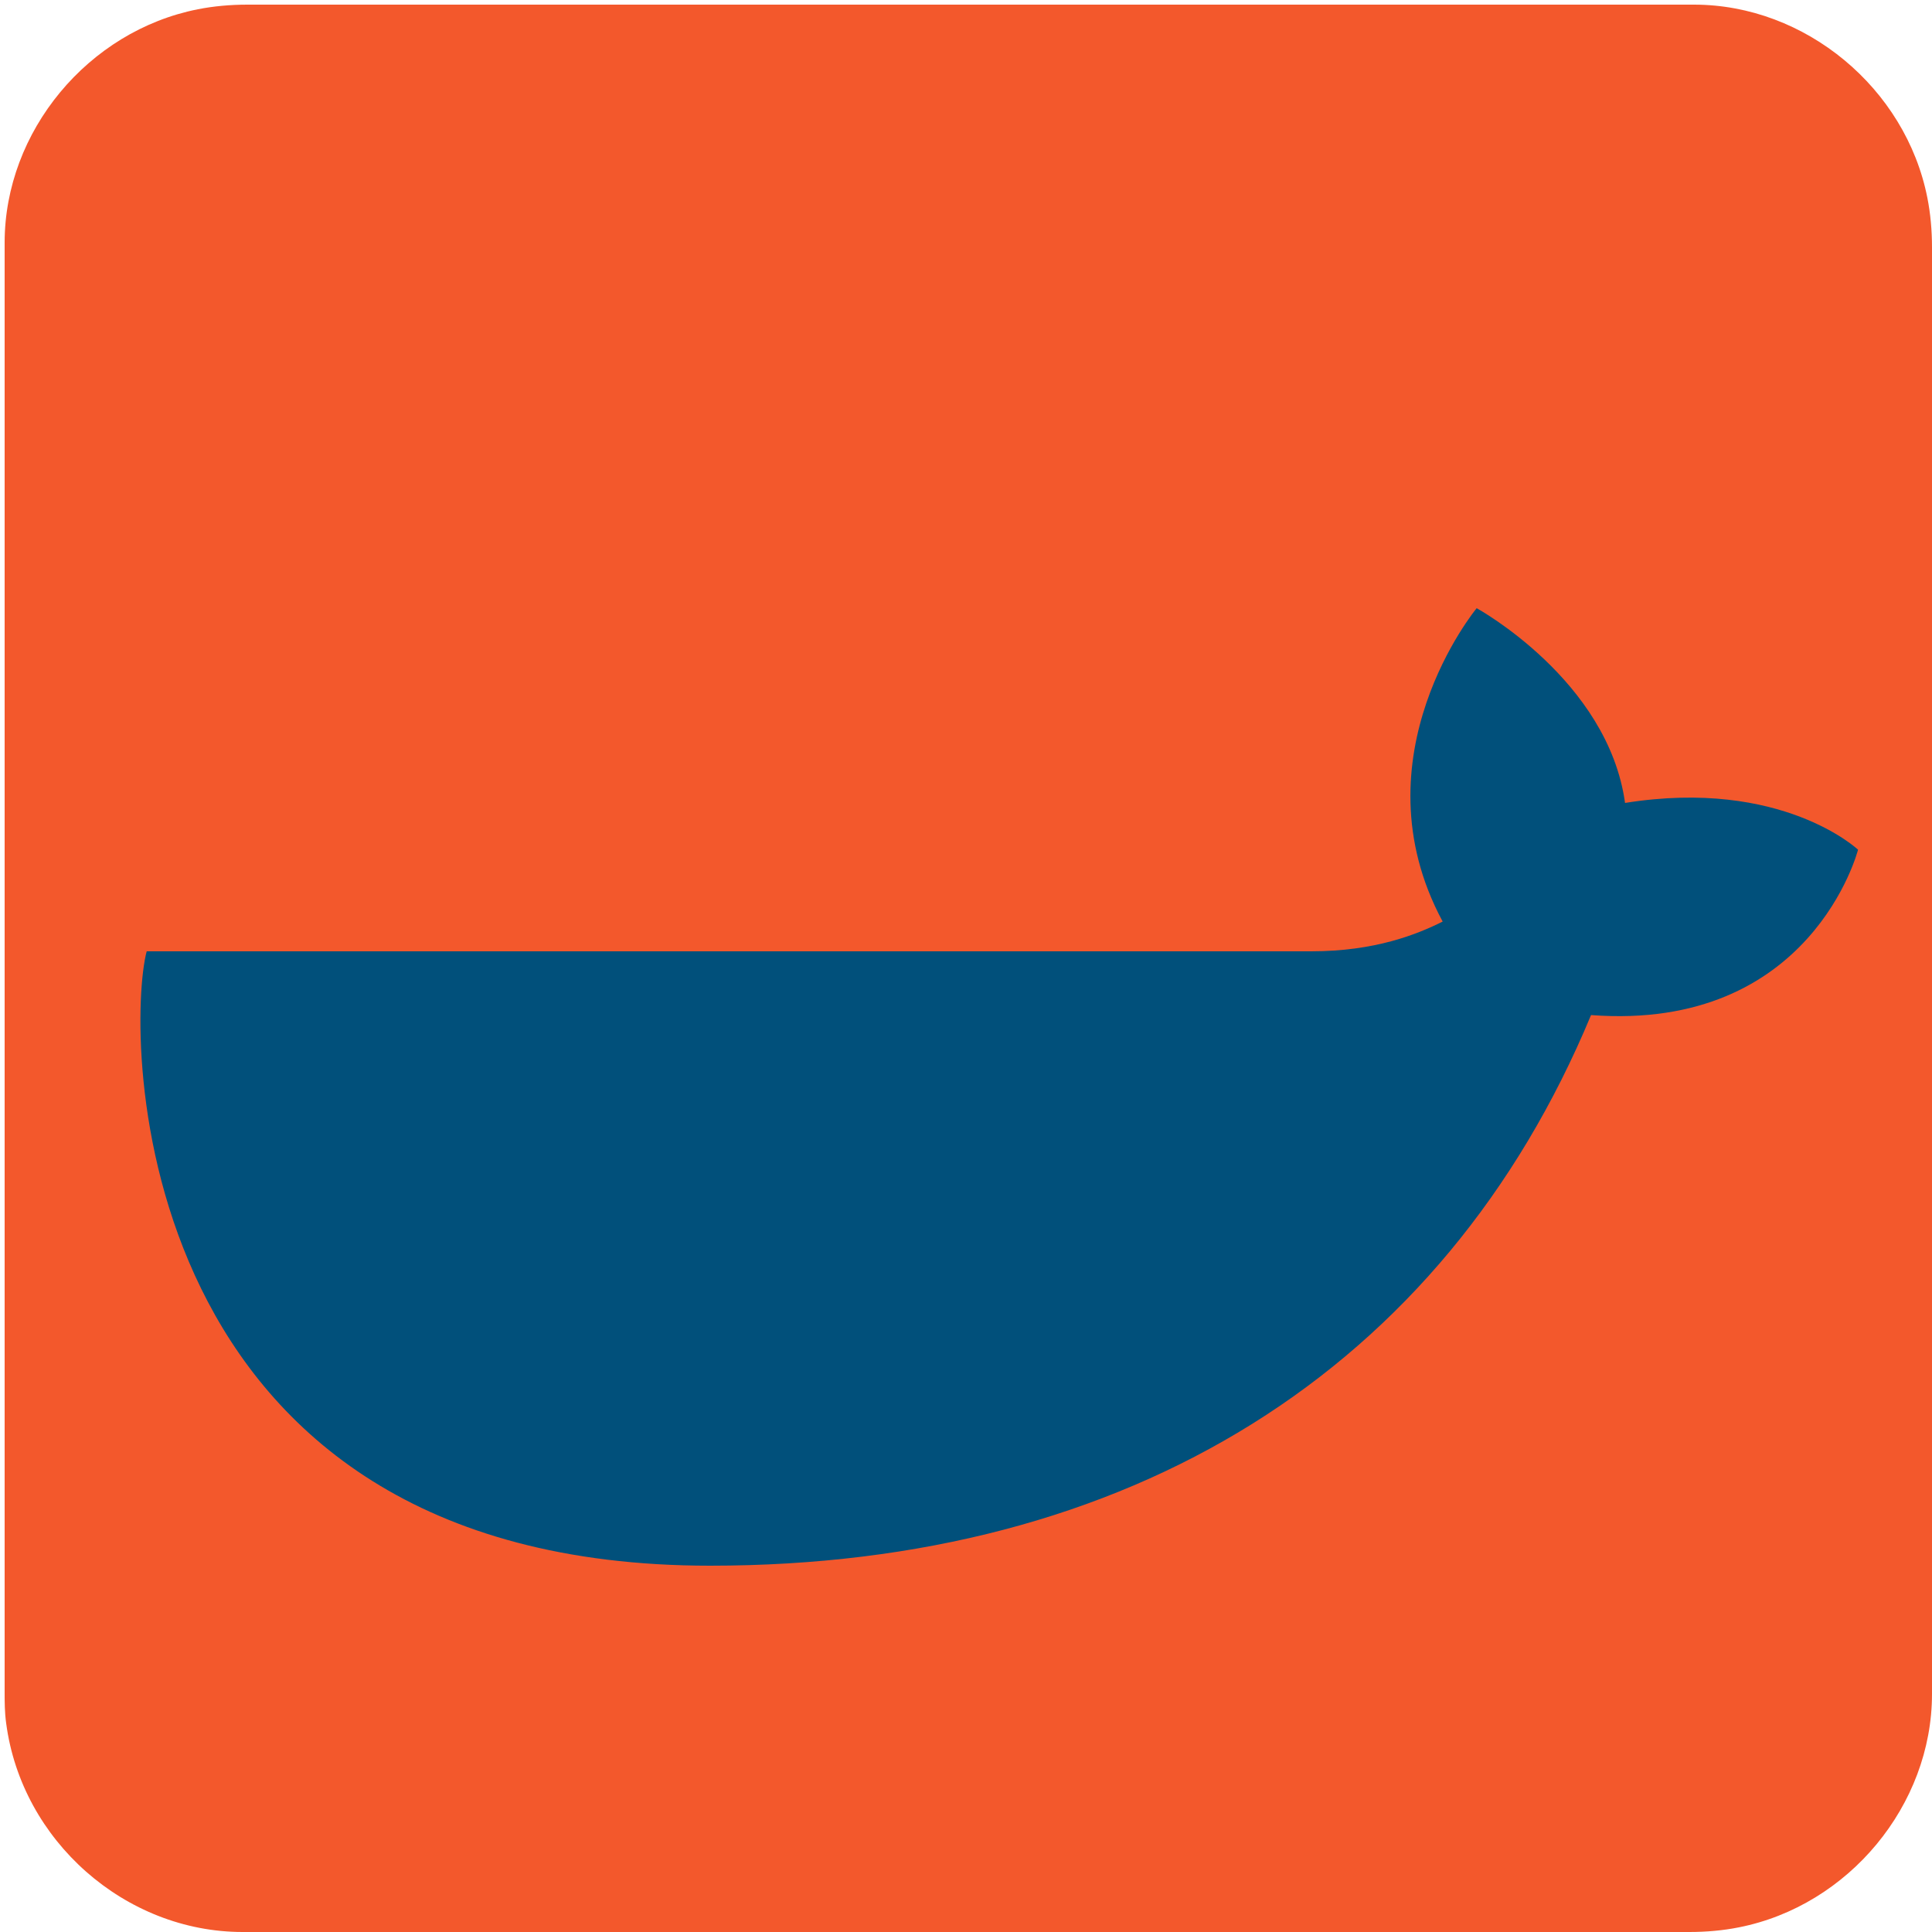
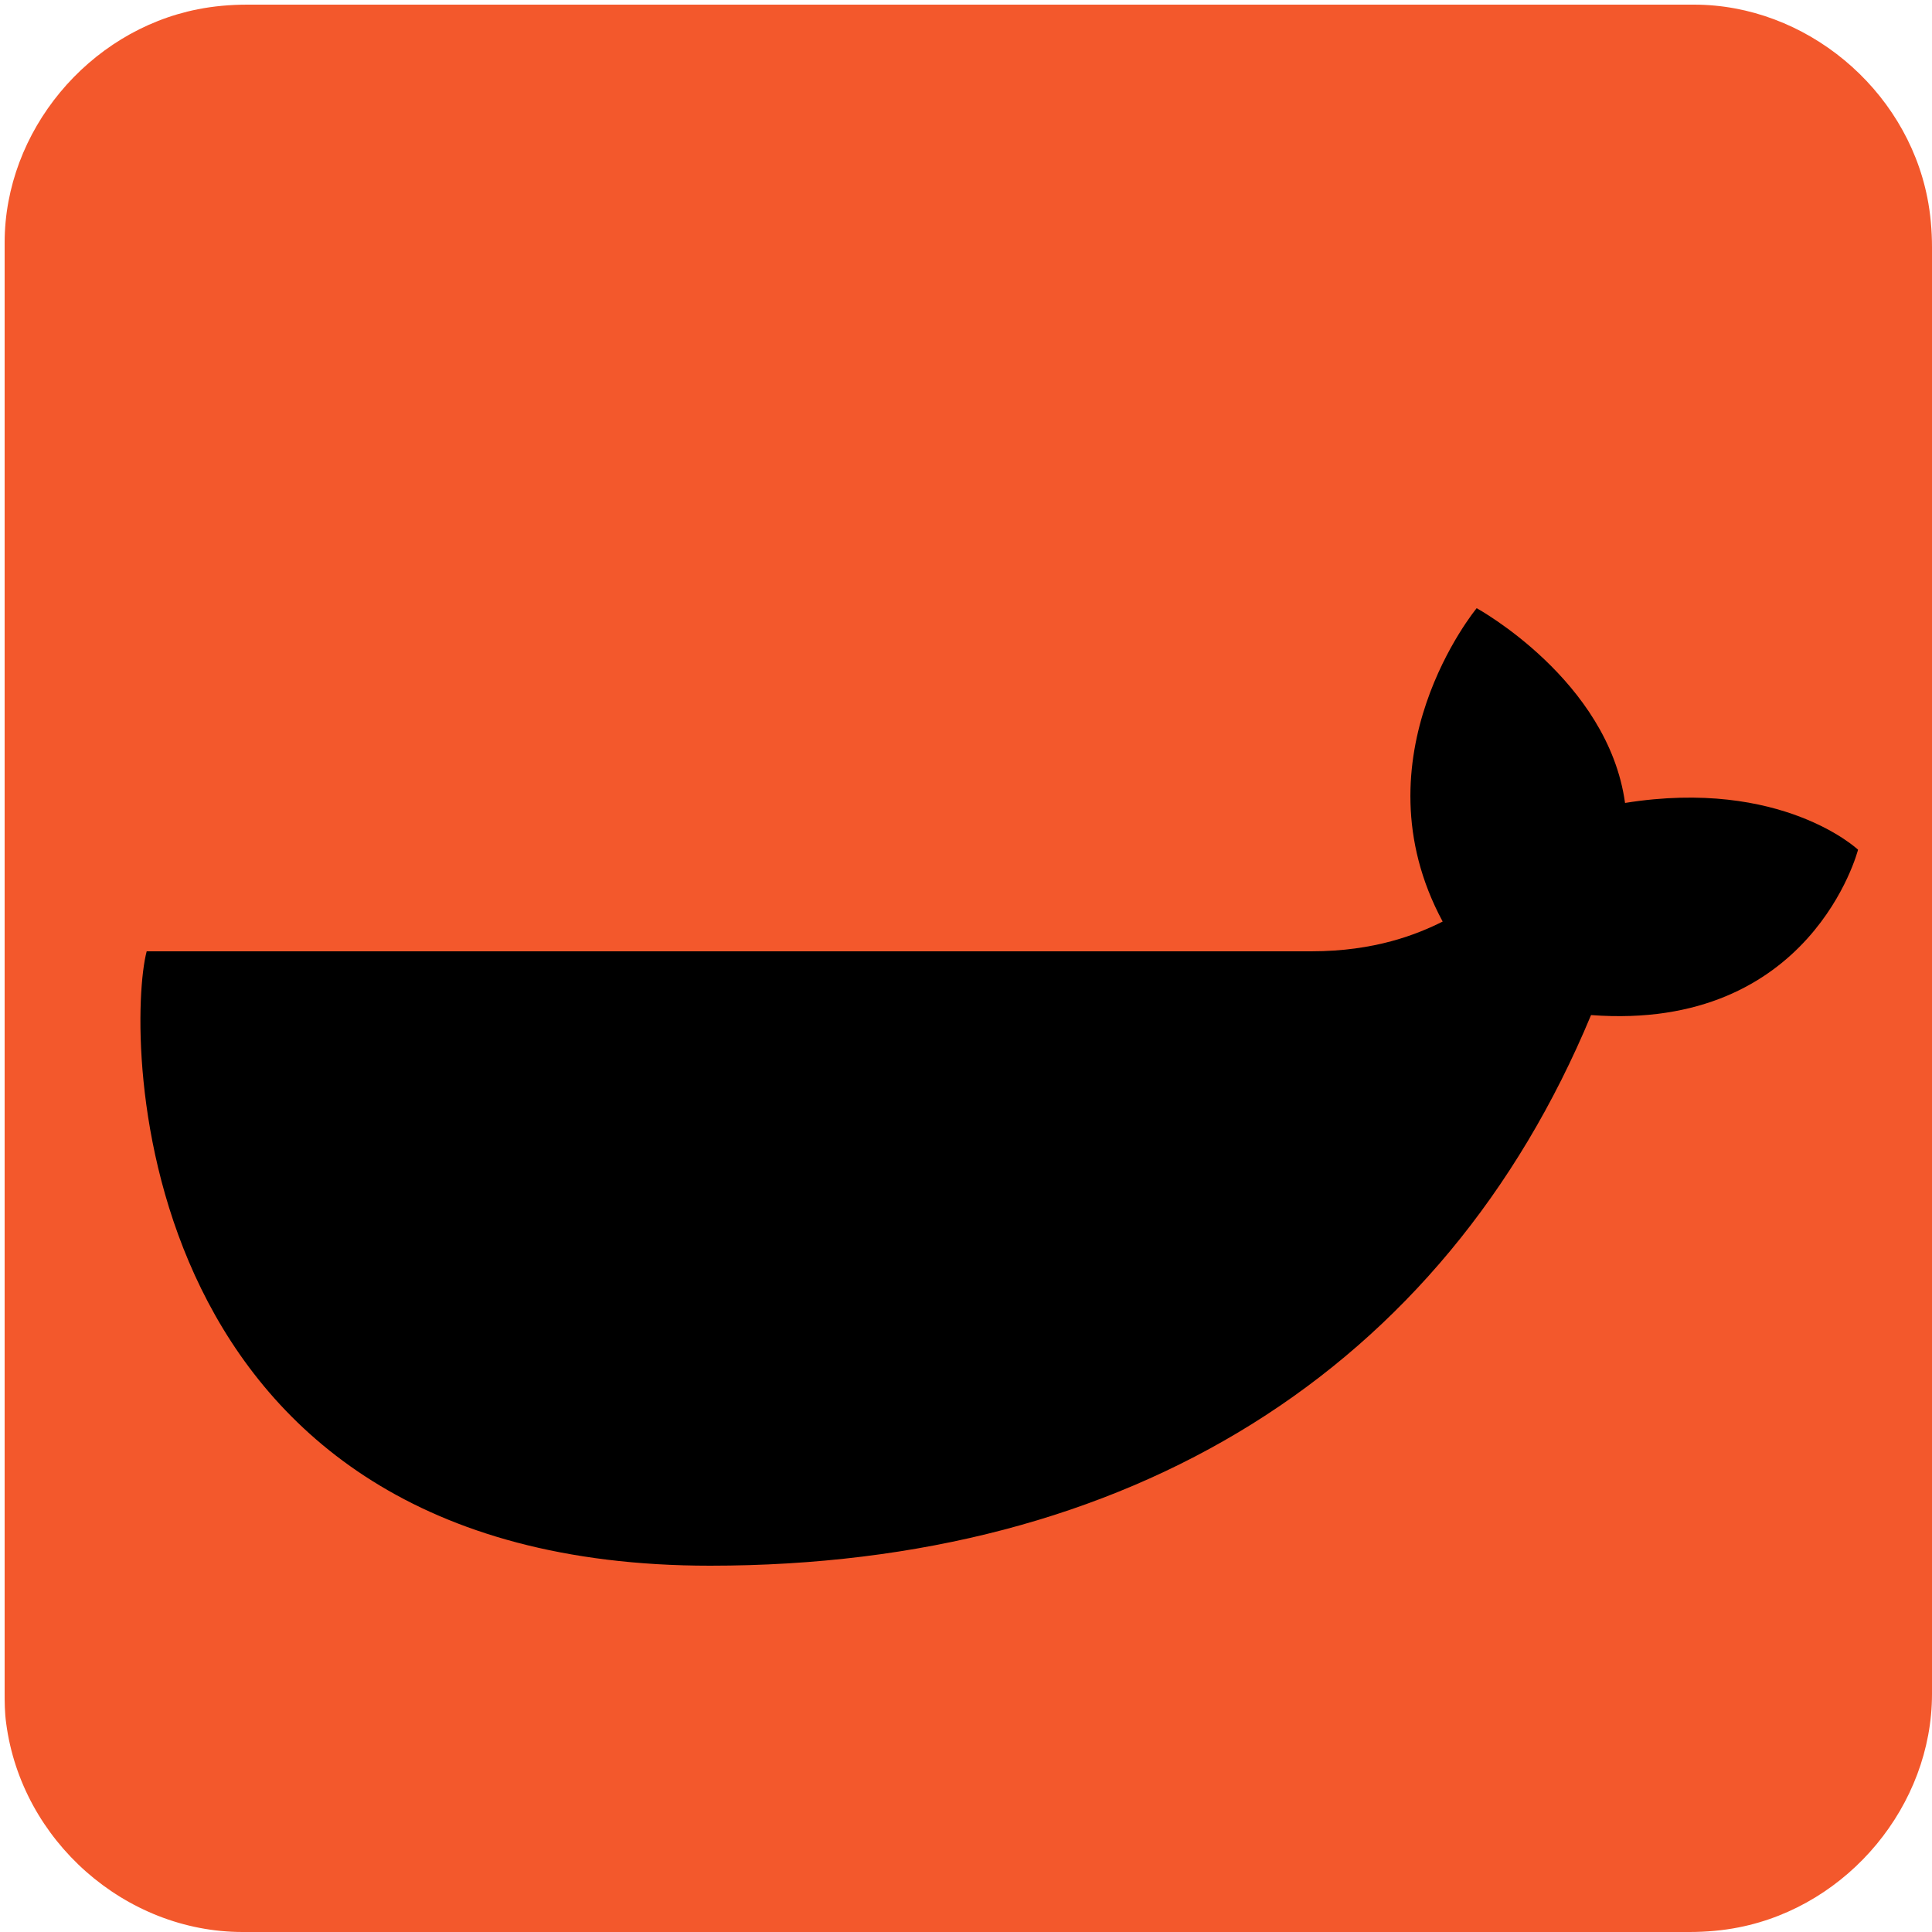
<svg xmlns="http://www.w3.org/2000/svg" viewBox="0 0 500 500" overflow="hidden" preserveAspectRatio="xMidYMid meet" id="eaf-daba-0">
  <defs>
    <clipPath id="eaf-daba-1">
      <rect x="0" y="0" width="500" height="500" />
    </clipPath>
-     <style>#eaf-daba-0 * {animation: 10000ms linear infinite normal both running;offset-rotate:0deg}@keyframes eaf-daba-2{0%{fill:#e20000}36.83%{fill:#e20000;animation-timing-function:ease-in-out}42.33%,100%{fill:#01507b}}@keyframes eaf-daba-3{0%,100%{transform:none;offset-path:path("m317 -55.349l0 249.099")}}@keyframes eaf-daba-4{0%{offset-distance:0%;animation-timing-function:ease-in-out}5.83%,100%{offset-distance:100%}}@keyframes eaf-daba-5{0%,100%{transform:translate(-23px,-20.85px)}}@keyframes eaf-daba-6{0%,100%{transform:none;offset-path:path("m262.2 -55.349l0 0l0 249.099")}}@keyframes eaf-daba-7{0%{offset-distance:0%}2.17%{offset-distance:0%;animation-timing-function:ease-in-out}10.66%,100%{offset-distance:100%}}@keyframes eaf-daba-8{0%,100%{transform:none;offset-path:path("m208.4 -55.349l0 0l0 249.099")}}@keyframes eaf-daba-9{0%{offset-distance:0%}3.83%{offset-distance:0%;animation-timing-function:ease-in-out}15.49%,100%{offset-distance:100%}}@keyframes eaf-daba-10{0%,100%{transform:none;offset-path:path("m154.15 -55.349l0 0l0 249.099")}}@keyframes eaf-daba-11{0%{offset-distance:0%}5.5%{offset-distance:0%;animation-timing-function:ease-in-out}19.66%,100%{offset-distance:100%}}@keyframes eaf-daba-12{0%,100%{transform:translate(-22.45px,-20.85px)}}@keyframes eaf-daba-13{0%,100%{transform:none;offset-path:path("m99.9 -55.349l0 0l0 249.099")}}@keyframes eaf-daba-14{0%{offset-distance:0%}7.17%{offset-distance:0%;animation-timing-function:ease-in-out}24.16%,100%{offset-distance:100%}}@keyframes eaf-daba-15{0%,100%{transform:none;offset-path:path("m154.15 -105.749l0 0l0 249.099")}}@keyframes eaf-daba-16{0%{offset-distance:0%}9.67%{offset-distance:0%;animation-timing-function:ease-in-out}28.17%,100%{offset-distance:100%}}@keyframes eaf-daba-17{0%,100%{transform:none;offset-path:path("m208.4 -105.749l0 0l0 249.099")}}@keyframes eaf-daba-18{0%{offset-distance:0%}11.67%{offset-distance:0%;animation-timing-function:ease-in-out}30.83%,100%{offset-distance:100%}}@keyframes eaf-daba-19{0%,100%{transform:matrix(-1,0,0,-1,23,20.85)}}@keyframes eaf-daba-20{0%,100%{transform:none;offset-path:path("m262.2 -105.749l0 0l0 249.099")}}@keyframes eaf-daba-21{0%{offset-distance:0%}13.5%{offset-distance:0%;animation-timing-function:ease-in-out}33.33%,100%{offset-distance:100%}}@keyframes eaf-daba-22{0%{fill:#e30000;animation-timing-function:ease-in-out}36.83%{fill:#e20000;animation-timing-function:ease-in-out}42.33%,100%{fill:#01507b}}@keyframes eaf-daba-23{0%,100%{transform:none;offset-path:path("m262.2 -156.149l0 0l0 249.099")}}@keyframes eaf-daba-24{0%{offset-distance:0%}16.33%{offset-distance:0%;animation-timing-function:ease-in-out}35.33%,100%{offset-distance:100%}}@keyframes eaf-daba-25{0%{transform:rotate(0)}25%{transform:rotate(0);animation-timing-function:ease-in-out}35.33%,100%{transform:rotate(-180deg)}}@keyframes eaf-daba-26{0%,100%{transform:none;offset-path:path("m206.786 233.566l0 0l0 154")}}@keyframes eaf-daba-27{0%{offset-distance:0%}61.33%{offset-distance:0%;animation-timing-function:ease-in}70%,100%{offset-distance:100%}}@keyframes eaf-daba-28{0%,100%{transform:translate(-206.7862px,-233.566px)}}@keyframes eaf-daba-29{0%{opacity:1}63.83%{opacity:1;animation-timing-function:ease-in-out}70%,100%{opacity:0}}@keyframes eaf-daba-30{0%,100%{transform:none;offset-path:path("m264.64 257.4l0 0l-472.86 0l972.809 0l-499.949 0")}}@keyframes eaf-daba-31{0%{offset-distance:0%}70%{offset-distance:0%;animation-timing-function:ease-in}82.67%{offset-distance:24.304%;animation-timing-function:step-start}87.33%{offset-distance:74.304%;animation-timing-function:cubic-bezier(0,0,0.58,1)}97.33%,100%{offset-distance:100%}}@keyframes eaf-daba-32{0%,100%{transform:translate(-264.6398px,-257.4px)}}</style>
+     <style>#eaf-daba-0 * {animation: 10000ms linear infinite normal both running;offset-rotate:0deg}@keyframes eaf-daba-2{0%{fill:#e20000}36.83%{fill:#e20000;animation-timing-function:ease-in-out}42.33%,100%{fill:#000000}}@keyframes eaf-daba-3{0%,100%{transform:none;offset-path:path("m317 -55.349l0 249.099")}}@keyframes eaf-daba-4{0%{offset-distance:0%;animation-timing-function:ease-in-out}5.83%,100%{offset-distance:100%}}@keyframes eaf-daba-5{0%,100%{transform:translate(-23px,-20.85px)}}@keyframes eaf-daba-6{0%,100%{transform:none;offset-path:path("m262.2 -55.349l0 0l0 249.099")}}@keyframes eaf-daba-7{0%{offset-distance:0%}2.17%{offset-distance:0%;animation-timing-function:ease-in-out}10.66%,100%{offset-distance:100%}}@keyframes eaf-daba-8{0%,100%{transform:none;offset-path:path("m208.4 -55.349l0 0l0 249.099")}}@keyframes eaf-daba-9{0%{offset-distance:0%}3.83%{offset-distance:0%;animation-timing-function:ease-in-out}15.49%,100%{offset-distance:100%}}@keyframes eaf-daba-10{0%,100%{transform:none;offset-path:path("m154.15 -55.349l0 0l0 249.099")}}@keyframes eaf-daba-11{0%{offset-distance:0%}5.5%{offset-distance:0%;animation-timing-function:ease-in-out}19.66%,100%{offset-distance:100%}}@keyframes eaf-daba-12{0%,100%{transform:translate(-22.45px,-20.85px)}}@keyframes eaf-daba-13{0%,100%{transform:none;offset-path:path("m99.9 -55.349l0 0l0 249.099")}}@keyframes eaf-daba-14{0%{offset-distance:0%}7.17%{offset-distance:0%;animation-timing-function:ease-in-out}24.16%,100%{offset-distance:100%}}@keyframes eaf-daba-15{0%,100%{transform:none;offset-path:path("m154.15 -105.749l0 0l0 249.099")}}@keyframes eaf-daba-16{0%{offset-distance:0%}9.67%{offset-distance:0%;animation-timing-function:ease-in-out}28.17%,100%{offset-distance:100%}}@keyframes eaf-daba-17{0%,100%{transform:none;offset-path:path("m208.4 -105.749l0 0l0 249.099")}}@keyframes eaf-daba-18{0%{offset-distance:0%}11.67%{offset-distance:0%;animation-timing-function:ease-in-out}30.83%,100%{offset-distance:100%}}@keyframes eaf-daba-19{0%,100%{transform:matrix(-1,0,0,-1,23,20.85)}}@keyframes eaf-daba-20{0%,100%{transform:none;offset-path:path("m262.2 -105.749l0 0l0 249.099")}}@keyframes eaf-daba-21{0%{offset-distance:0%}13.5%{offset-distance:0%;animation-timing-function:ease-in-out}33.33%,100%{offset-distance:100%}}@keyframes eaf-daba-22{0%{fill:#e30000;animation-timing-function:ease-in-out}36.83%{fill:#e20000;animation-timing-function:ease-in-out}42.33%,100%{fill:#000000}}@keyframes eaf-daba-23{0%,100%{transform:none;offset-path:path("m262.2 -156.149l0 0l0 249.099")}}@keyframes eaf-daba-24{0%{offset-distance:0%}16.33%{offset-distance:0%;animation-timing-function:ease-in-out}35.33%,100%{offset-distance:100%}}@keyframes eaf-daba-25{0%{transform:rotate(0)}25%{transform:rotate(0);animation-timing-function:ease-in-out}35.33%,100%{transform:rotate(-180deg)}}@keyframes eaf-daba-26{0%,100%{transform:none;offset-path:path("m206.786 233.566l0 0l0 154")}}@keyframes eaf-daba-27{0%{offset-distance:0%}61.33%{offset-distance:0%;animation-timing-function:ease-in}70%,100%{offset-distance:100%}}@keyframes eaf-daba-28{0%,100%{transform:translate(-206.7862px,-233.566px)}}@keyframes eaf-daba-29{0%{opacity:1}63.83%{opacity:1;animation-timing-function:ease-in-out}70%,100%{opacity:0}}@keyframes eaf-daba-30{0%,100%{transform:none;offset-path:path("m264.64 257.4l0 0l-472.86 0l972.809 0l-499.949 0")}}@keyframes eaf-daba-31{0%{offset-distance:0%}70%{offset-distance:0%;animation-timing-function:ease-in}82.67%{offset-distance:24.304%;animation-timing-function:step-start}87.33%{offset-distance:74.304%;animation-timing-function:cubic-bezier(0,0,0.58,1)}97.33%,100%{offset-distance:100%}}@keyframes eaf-daba-32{0%,100%{transform:translate(-264.6398px,-257.4px)}}</style>
  </defs>
  <g clip-path="url('#eaf-daba-1')" style="isolation: isolate;">
    <g>
      <g transform="matrix(4 0 0 4 -827.2 -2253.6)">
        <path fill="#f3582c" d="m331.8 626.1c0 15.6 0 31.3 0 46.9c0 7.2 -5.4 13.7 -12.5 15.1c-1 0.2 -2.1 0.3 -3.2 0.3c-31.2 0 -62.4 0 -93.6 0c-7.6 0 -14.3 -5.9 -15.3 -13.5c-0.1 -0.7 -0.1 -1.4 -0.1 -2c0 -31.3 0 -62.5 0 -93.8c0 -7.2 5.4 -13.7 12.5 -15.1c1 -0.2 2.1 -0.3 3.2 -0.3c31.2 0 62.4 0 93.6 0c7.2 0 13.7 5.4 15.1 12.5c0.2 1 0.3 2.1 0.3 3.2c0 15.6 0 31.1 0 46.7z" />
      </g>
      <g transform="translate(-6.0399 23.9001)">
        <g transform="translate(0 0)" style="animation-name: eaf-daba-26, eaf-daba-27, eaf-daba-28, eaf-daba-29; animation-composition: replace, add, add, replace;">
          <rect fill="#e20000" width="46" height="41.7" transform="translate(294 -76.1989)" style="animation-name: eaf-daba-2, eaf-daba-3, eaf-daba-4, eaf-daba-5; animation-composition: replace, replace, add, add;" />
          <rect fill="#e20000" width="46" height="41.7" transform="translate(239.2 -76.1989)" style="animation-name: eaf-daba-2, eaf-daba-6, eaf-daba-7, eaf-daba-5; animation-composition: replace, replace, add, add;" />
          <rect fill="#e20000" width="46" height="41.7" transform="translate(185.4 -76.1989)" style="animation-name: eaf-daba-2, eaf-daba-8, eaf-daba-9, eaf-daba-5; animation-composition: replace, replace, add, add;" />
          <rect fill="#e20000" width="44.9" height="41.7" transform="translate(131.7 -76.1989)" style="animation-name: eaf-daba-2, eaf-daba-10, eaf-daba-11, eaf-daba-12; animation-composition: replace, replace, add, add;" />
          <rect fill="#e20000" width="46" height="41.7" transform="translate(76.9 -76.1989)" style="animation-name: eaf-daba-2, eaf-daba-13, eaf-daba-14, eaf-daba-5; animation-composition: replace, replace, add, add;" />
          <rect fill="#e20000" width="44.9" height="41.7" transform="translate(131.7 -126.5989)" style="animation-name: eaf-daba-2, eaf-daba-15, eaf-daba-16, eaf-daba-12; animation-composition: replace, replace, add, add;" />
          <rect fill="#e20000" width="46" height="41.7" transform="matrix(-1 0 0 -1 231.4 -84.8989)" style="animation-name: eaf-daba-2, eaf-daba-17, eaf-daba-18, eaf-daba-19; animation-composition: replace, replace, add, add;" />
          <rect fill="#e20000" width="46" height="41.7" transform="translate(239.2 -126.5989)" style="animation-name: eaf-daba-2, eaf-daba-20, eaf-daba-21, eaf-daba-5; animation-composition: replace, replace, add, add;" />
          <rect fill="#e30000" width="46" height="41.7" transform="translate(239.2 -176.9989)" style="animation-name: eaf-daba-22, eaf-daba-23, eaf-daba-24, eaf-daba-25, eaf-daba-5; animation-composition: replace, replace, add, add, add;" />
        </g>
        <rect fill="#f3582c" width="01507b.423" height="176.81" transform="matrix(0.8645 0 0 1.1696 24.8633 222.31)" />
-         <path fill="#01507b" d="m486.9 196c0 0 -19.7 -18.6 -60.3 -12.1c-4.4 -31.8 -38.4 -50.4 -38.4 -50.4c0 0 -31.8 38.4 -8.8 81.1c-6.6 3.3 -17.5 7.7 -34 7.7l-301.4 0c-5.5 20.8 -5.5 159 145.8 159c108.5 0 189.7 -50.4 228 -142.5c57.1 4.3 69.1 -42.8 69.1 -42.8" transform="translate(0 0)" style="animation-name: eaf-daba-30, eaf-daba-31, eaf-daba-32; animation-composition: replace, add, add;" />
+         <path fill="#000000" d="m486.9 196c0 0 -19.7 -18.6 -60.3 -12.1c-4.4 -31.8 -38.4 -50.4 -38.4 -50.4c0 0 -31.8 38.4 -8.8 81.1c-6.6 3.3 -17.5 7.7 -34 7.7l-301.4 0c-5.5 20.8 -5.5 159 145.8 159c108.5 0 189.7 -50.4 228 -142.5c57.1 4.3 69.1 -42.8 69.1 -42.8" transform="translate(0 0)" style="animation-name: eaf-daba-30, eaf-daba-31, eaf-daba-32; animation-composition: replace, add, add;" />
      </g>
    </g>
  </g>
</svg>
